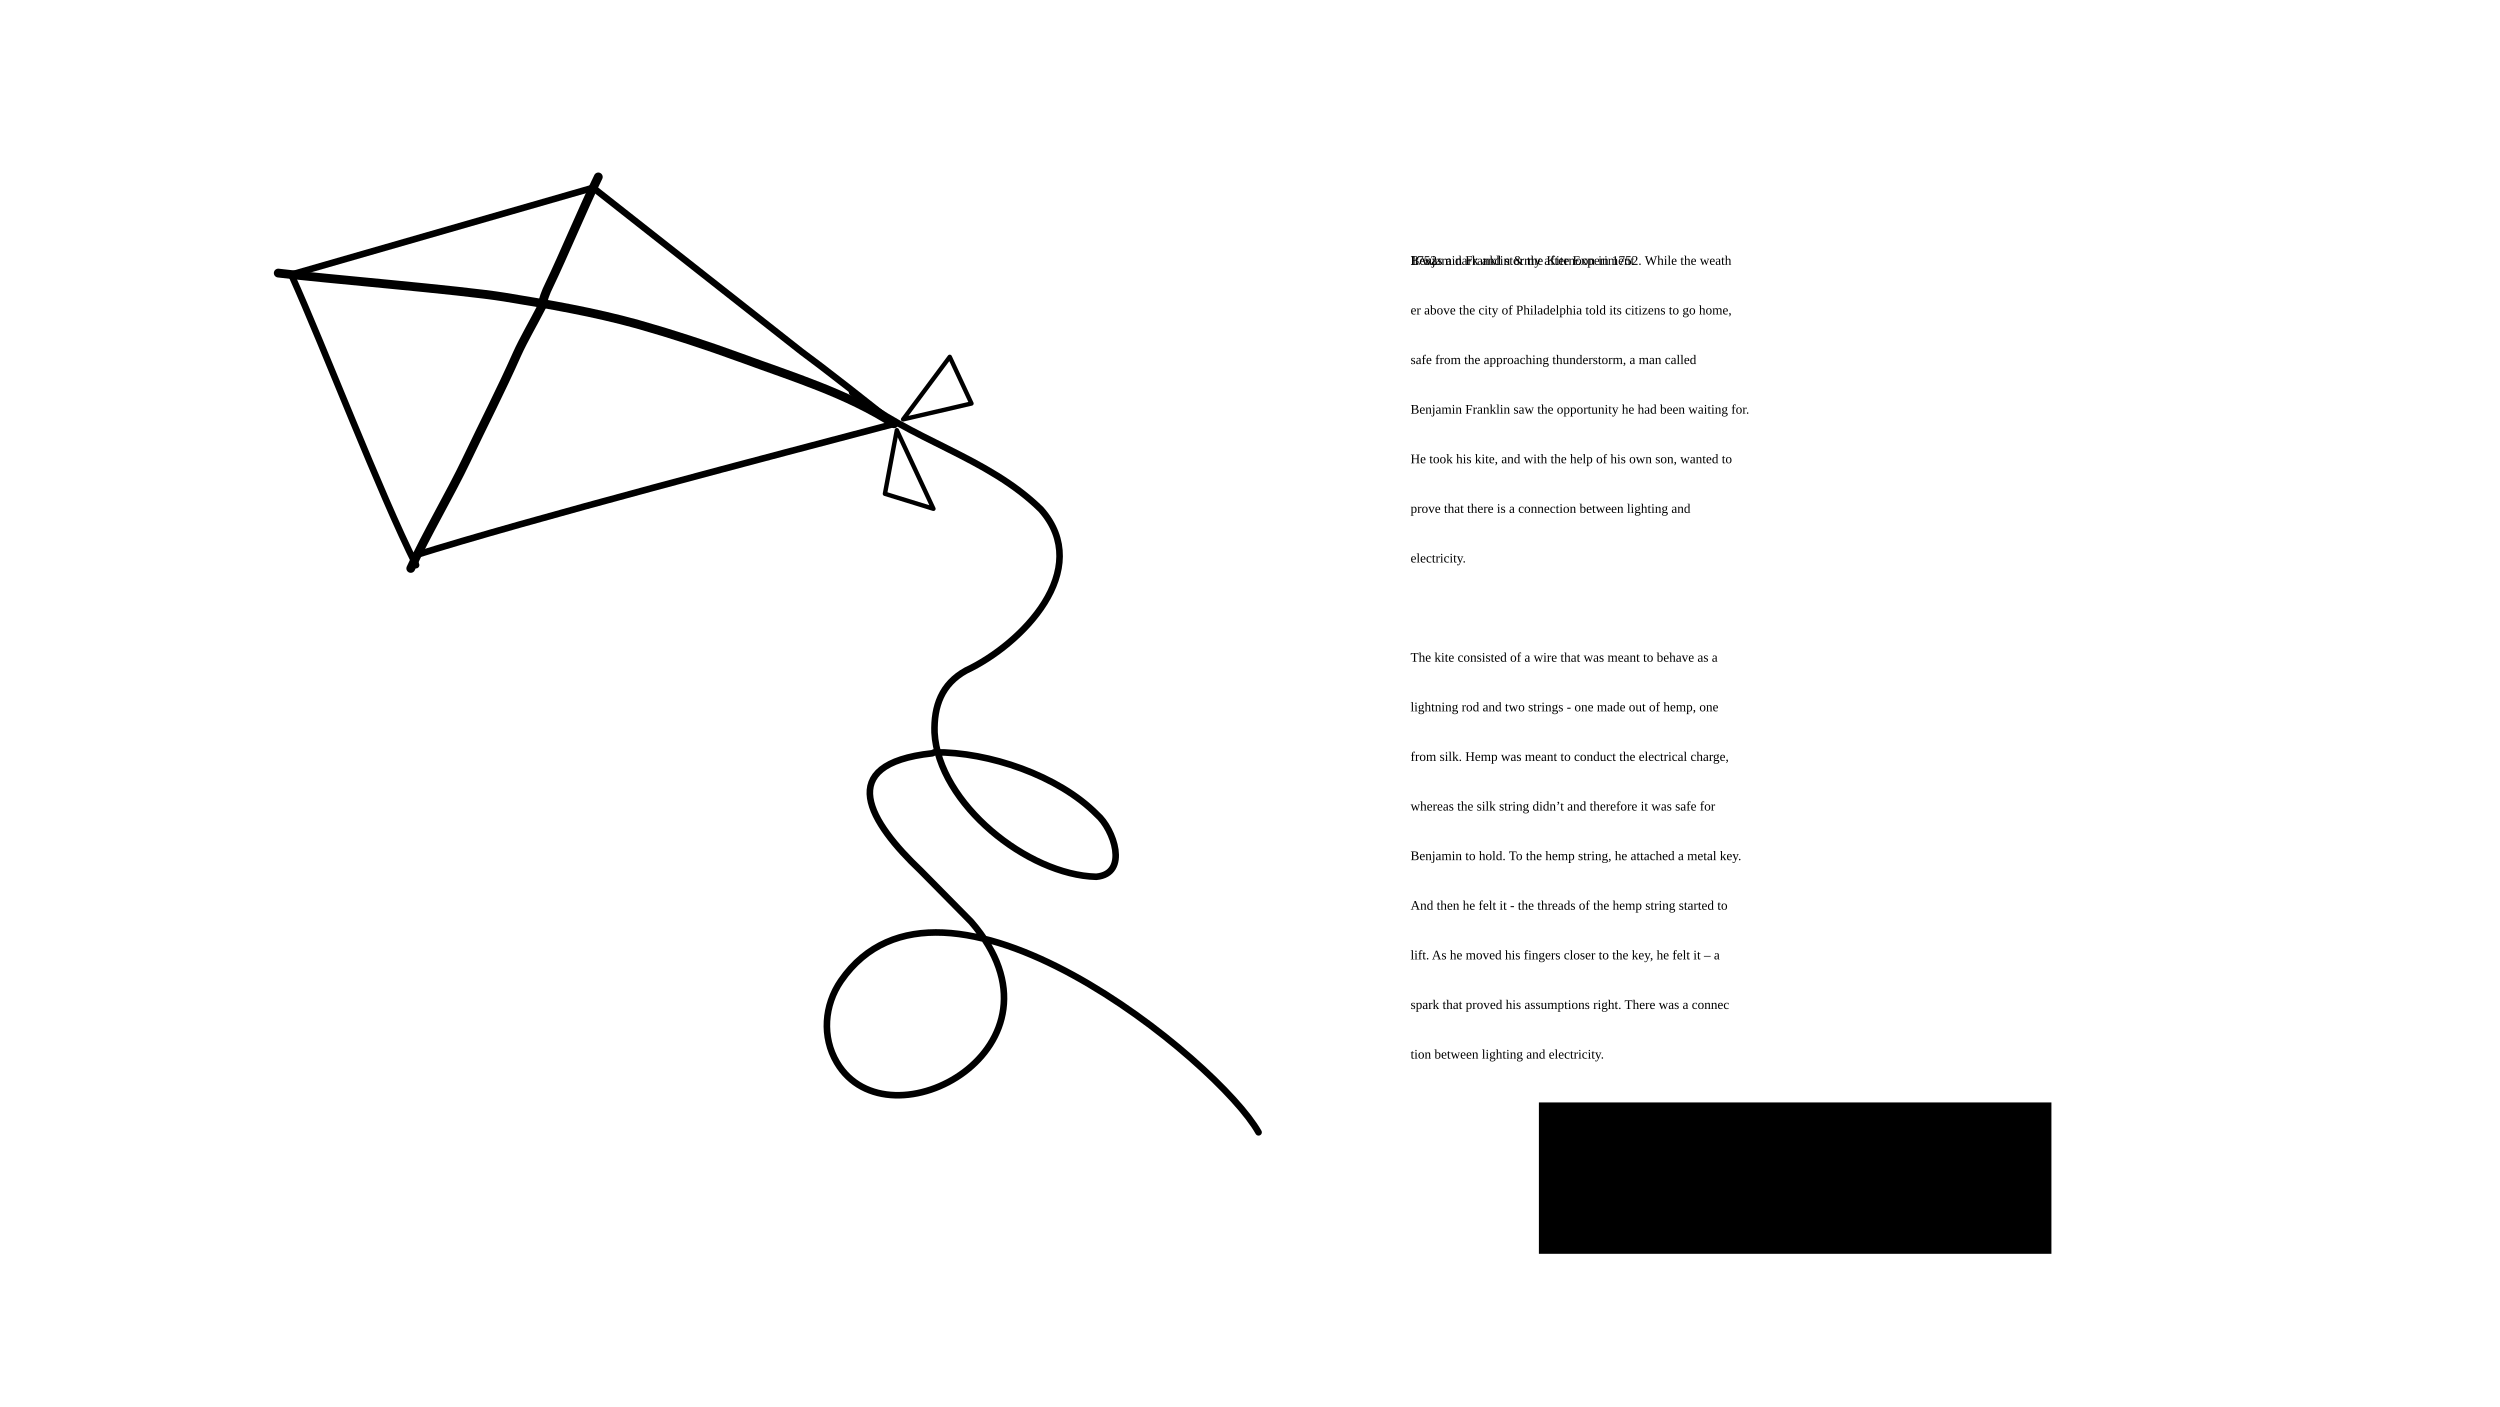
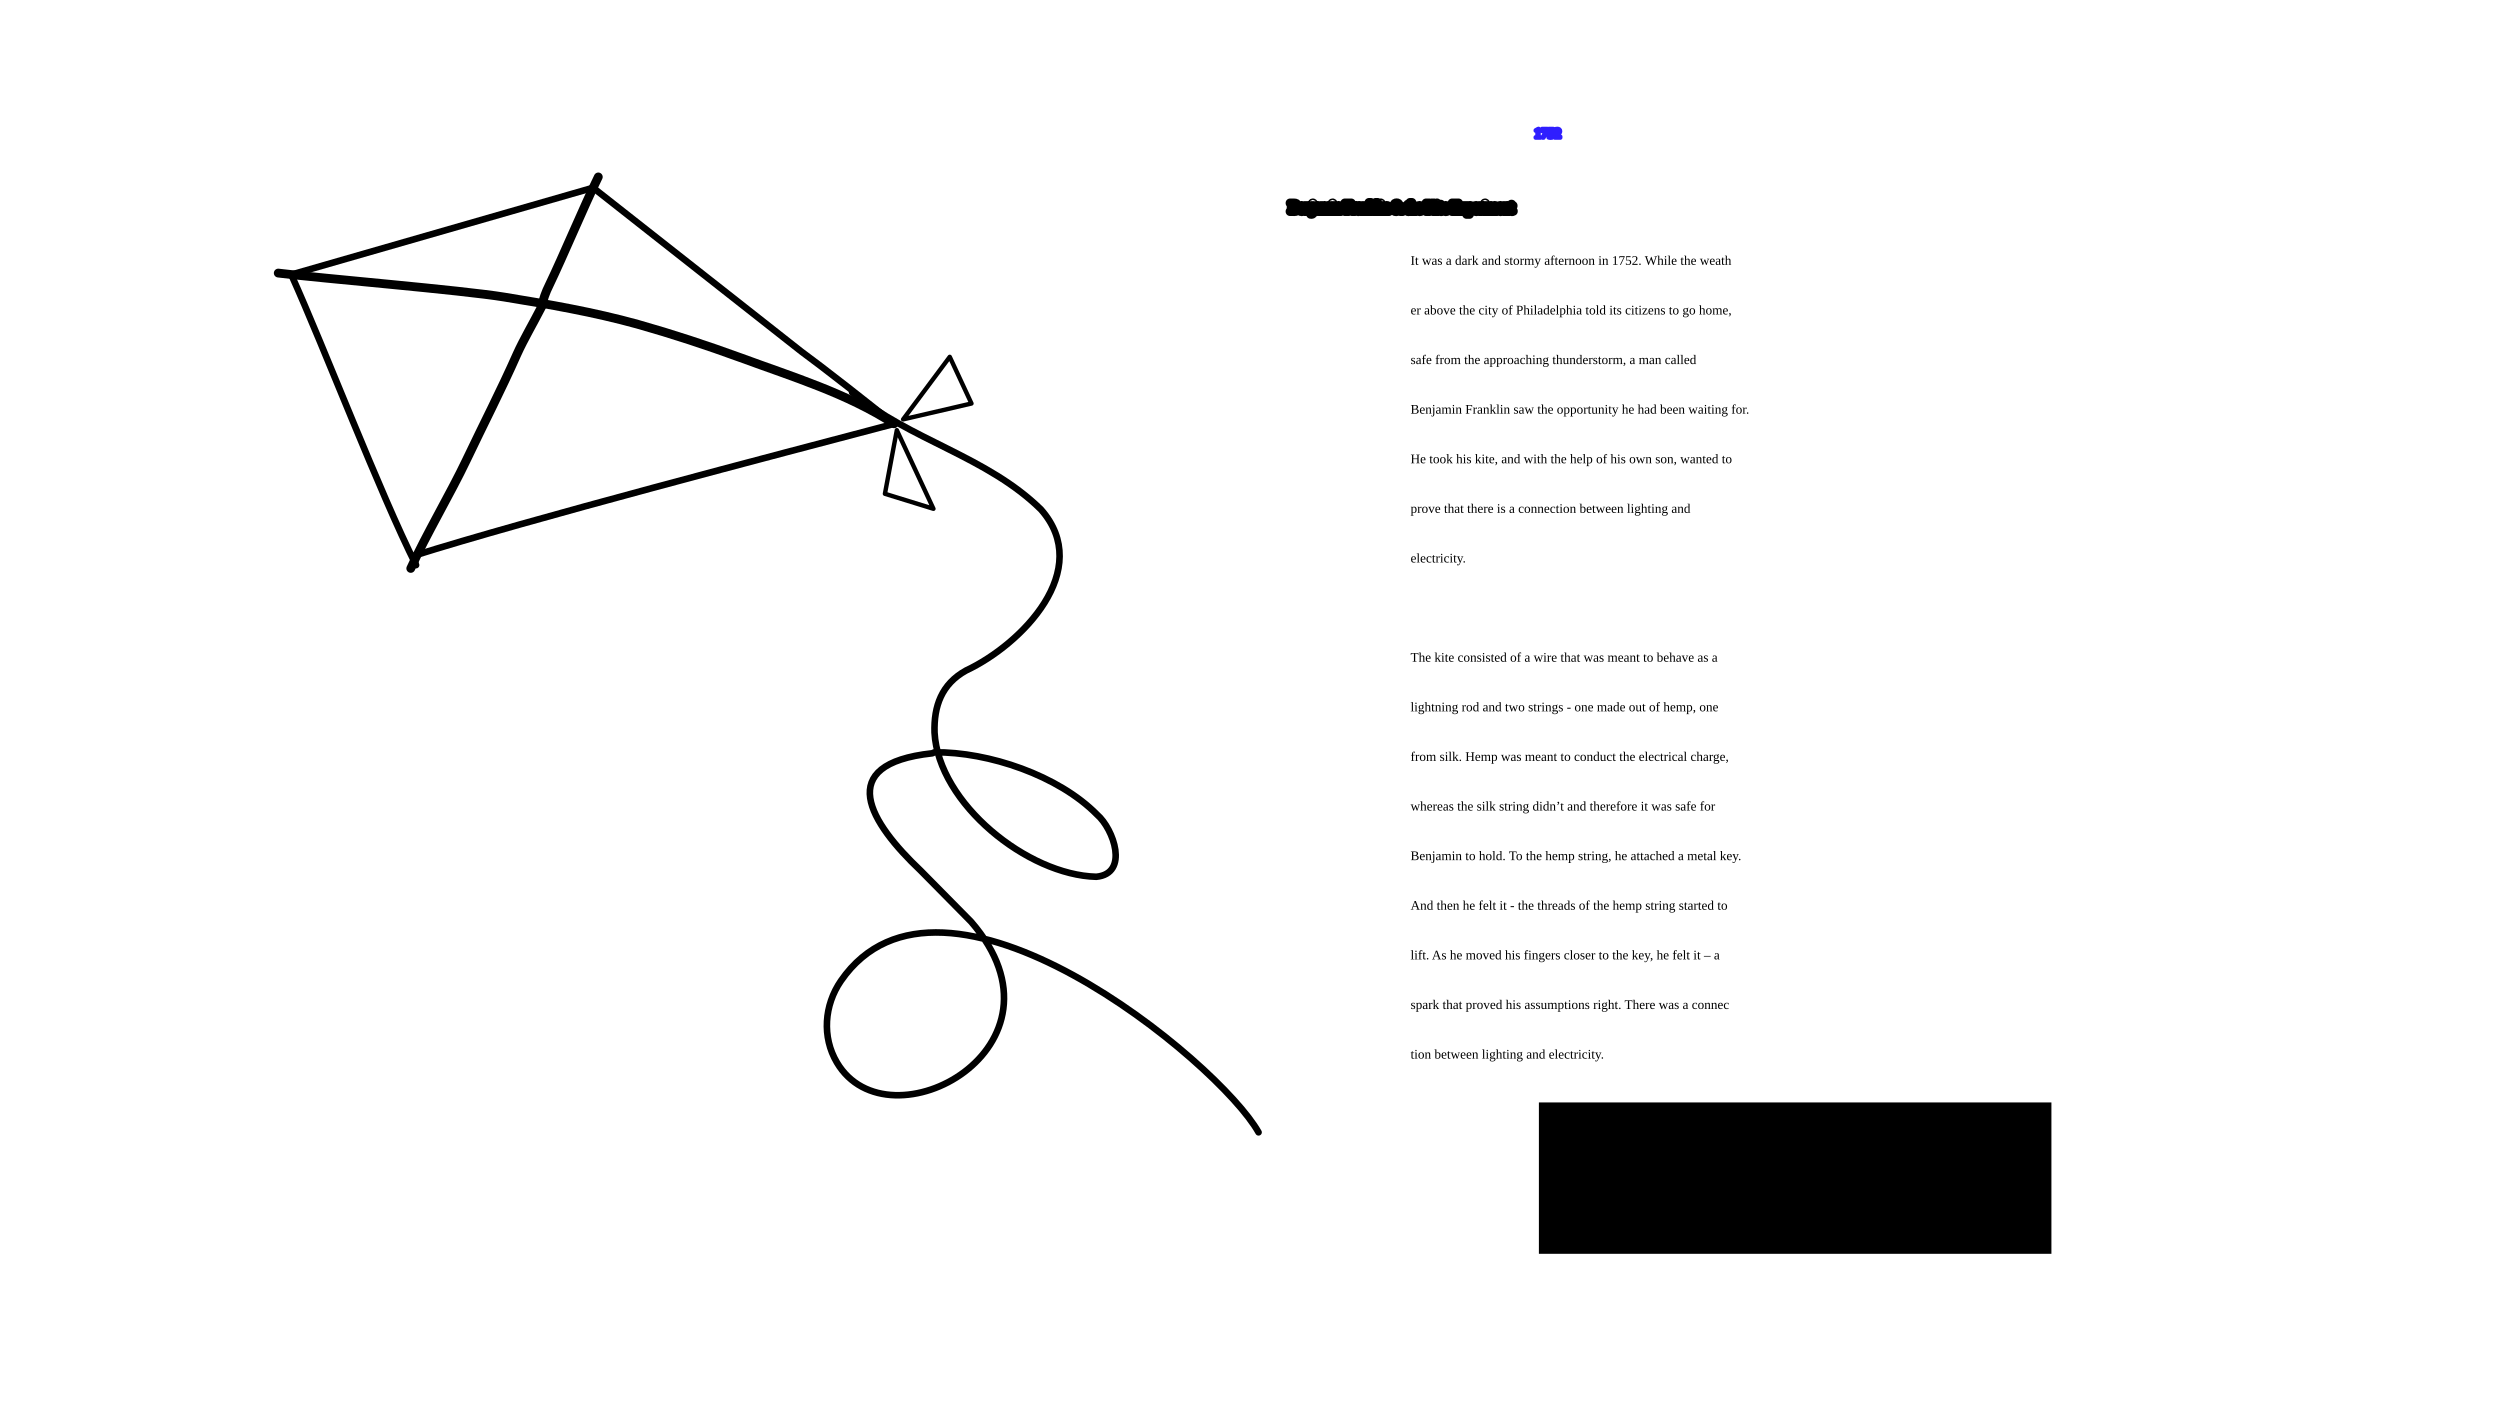
<svg xmlns="http://www.w3.org/2000/svg" version="1.1" id="kite" class="kite" x="0px" y="0px" viewBox="0 0 2267.7 1275.6" style="enable-background:new 0 0 2267.7 1275.6;" xml:space="preserve">
  <style type="text/css">
	.st0{fill:none;stroke:#FBFF12;stroke-width:7;stroke-linecap:round;stroke-linejoin:round;stroke-miterlimit:10;}
	.st1{fill:none;stroke:#2F1EFF;stroke-width:4;stroke-linecap:round;stroke-linejoin:round;stroke-miterlimit:10;}
	.st2{fill:none;stroke:#000000;stroke-width:8;stroke-linecap:round;stroke-linejoin:round;stroke-miterlimit:10;}
	.st3{fill:none;stroke:#000000;stroke-width:4;stroke-linecap:round;stroke-linejoin:round;stroke-miterlimit:10;}
	.st4{fill:none;stroke:#000000;stroke-width:6;stroke-linecap:round;stroke-linejoin:round;stroke-miterlimit:10;}
</style>
-   <text transform="matrix(1 0 0 1 1279.469 240.2286)" class="path head">1752</text>
-   <text transform="matrix(1 0 0 1 1279.469 240.2286)" class="path head">Benjamin Franklin &amp; the Kite Experiment</text>
+   <text transform="matrix(1 0 0 1 1391.94 124.8336)" class="st0 st1">1752</text>
+   <text transform="matrix(1 0 0 1 1169.827 191.9366)" class="st0 st2">Benjamin Franklin &amp; the Kite Experiment</text>
  <text transform="matrix(1 0 0 1 1279.469 240.2286)" class="path">
    <tspan x="0" y="0">It was a dark and stormy afternoon in 1752. While the weath </tspan>
    <tspan x="0" y="45">er above the city of Philadelphia told its citizens to go home,  </tspan>
    <tspan x="0" y="90">safe from the approaching thunderstorm, a man called </tspan>
    <tspan x="0" y="135">Benjamin Franklin saw the opportunity he had been waiting for.  </tspan>
    <tspan x="0" y="180">He took his kite, and with the help of his own son, wanted to  </tspan>
    <tspan x="0" y="225">prove that there is a connection between lighting and </tspan>
    <tspan x="0" y="270">electricity. </tspan>
    <tspan x="0" y="360">The kite consisted of a wire that was meant to behave as a  </tspan>
    <tspan x="0" y="405">lightning rod and two strings - one made out of hemp, one  </tspan>
    <tspan x="0" y="450">from silk. Hemp was meant to conduct the electrical charge,  </tspan>
    <tspan x="0" y="495">whereas the silk string didn’t and therefore it was safe for </tspan>
    <tspan x="0" y="540">Benjamin to hold. To the hemp string, he attached a metal key.  </tspan>
    <tspan x="0" y="585">And then he felt it - the threads of the hemp string started to  </tspan>
    <tspan x="0" y="630">lift. As he moved his fingers closer to the key, he felt it – a  </tspan>
    <tspan x="0" y="675">spark that proved his assumptions right. There was a connec </tspan>
    <tspan x="0" y="720">tion between lighting and electricity.</tspan>
  </text>
  <text transform="matrix(1 0 0 1 1417.806 1100)" class="path buttontext">TIMELINE</text>
  <rect x="1395.9" y="1000" class="path button" width="464.9" height="137.3" />
  <path id="KITE_INSIDE_2" class="path st2 svg-elem-1" d="M252.4,247.7c39.2,4.9,166.2,15.4,205.2,21.8c40.5,6.6,81,13.6,120.7,24.6  c31.6,8.9,62.8,19.2,93.8,30.5c47.2,17.4,95.7,32,138.9,59.8" />
  <path id="KITE_INSIDE" class="path st2 svg-elem-2" d="M542.7,160.5c-12.8,26.2-32,72.1-44.6,98.3c-3.1,6.2-5.4,12.5-6.7,19.3l0,0  c-8,15.6-16.4,29.8-22.4,43.1c-14.4,32.5-30.7,64.1-46,96.3c-14.1,29.7-36.9,68.2-50.4,98.1" />
  <polygon id="RIBBON_LEFT" class="path st3 svg-elem-3" points="813.5,390.2 802.7,447.9 846.7,461.5 " />
  <polygon id="RIBBON_RIGHT" class="path st3 svg-elem-4" points="819.2,380.4 861.5,323.7 881.2,366 " />
  <path id="TAIL" class="path st4 svg-elem-5" d="M1141.6,1027.1c-35.8-64.1-286.9-270.6-378.8-137.4c-15.2,22.1-17.3,51-3.7,74  c47,79.9,220.5-14,121.7-127.7L835,789.6c-45.7-43.3-79.5-96.5,10.6-106.3l2-0.9c49.1-0.5,112.6,21,147.5,56.5  c15.1,13,29.3,53.6-0.7,56.4c-62.2-1.5-143.2-66.4-146.7-130.8c-0.7-24,6.4-44,28.6-56.3c50.7-23.8,116.3-91.3,67.9-146.1  c-48.9-48.1-118.9-62.9-171.3-106.2" />
  <path id="outline" class="st4" d="M810.9,384.5c-15-12.8-68.1-54.1-84-65.6L538,170.3l-273.8,78.8  c30.4,67.4,80.1,197.6,113.2,263.5l-2.7-8.3C478.9,471.4,705.5,412.3,810.9,384.5" />
</svg>
